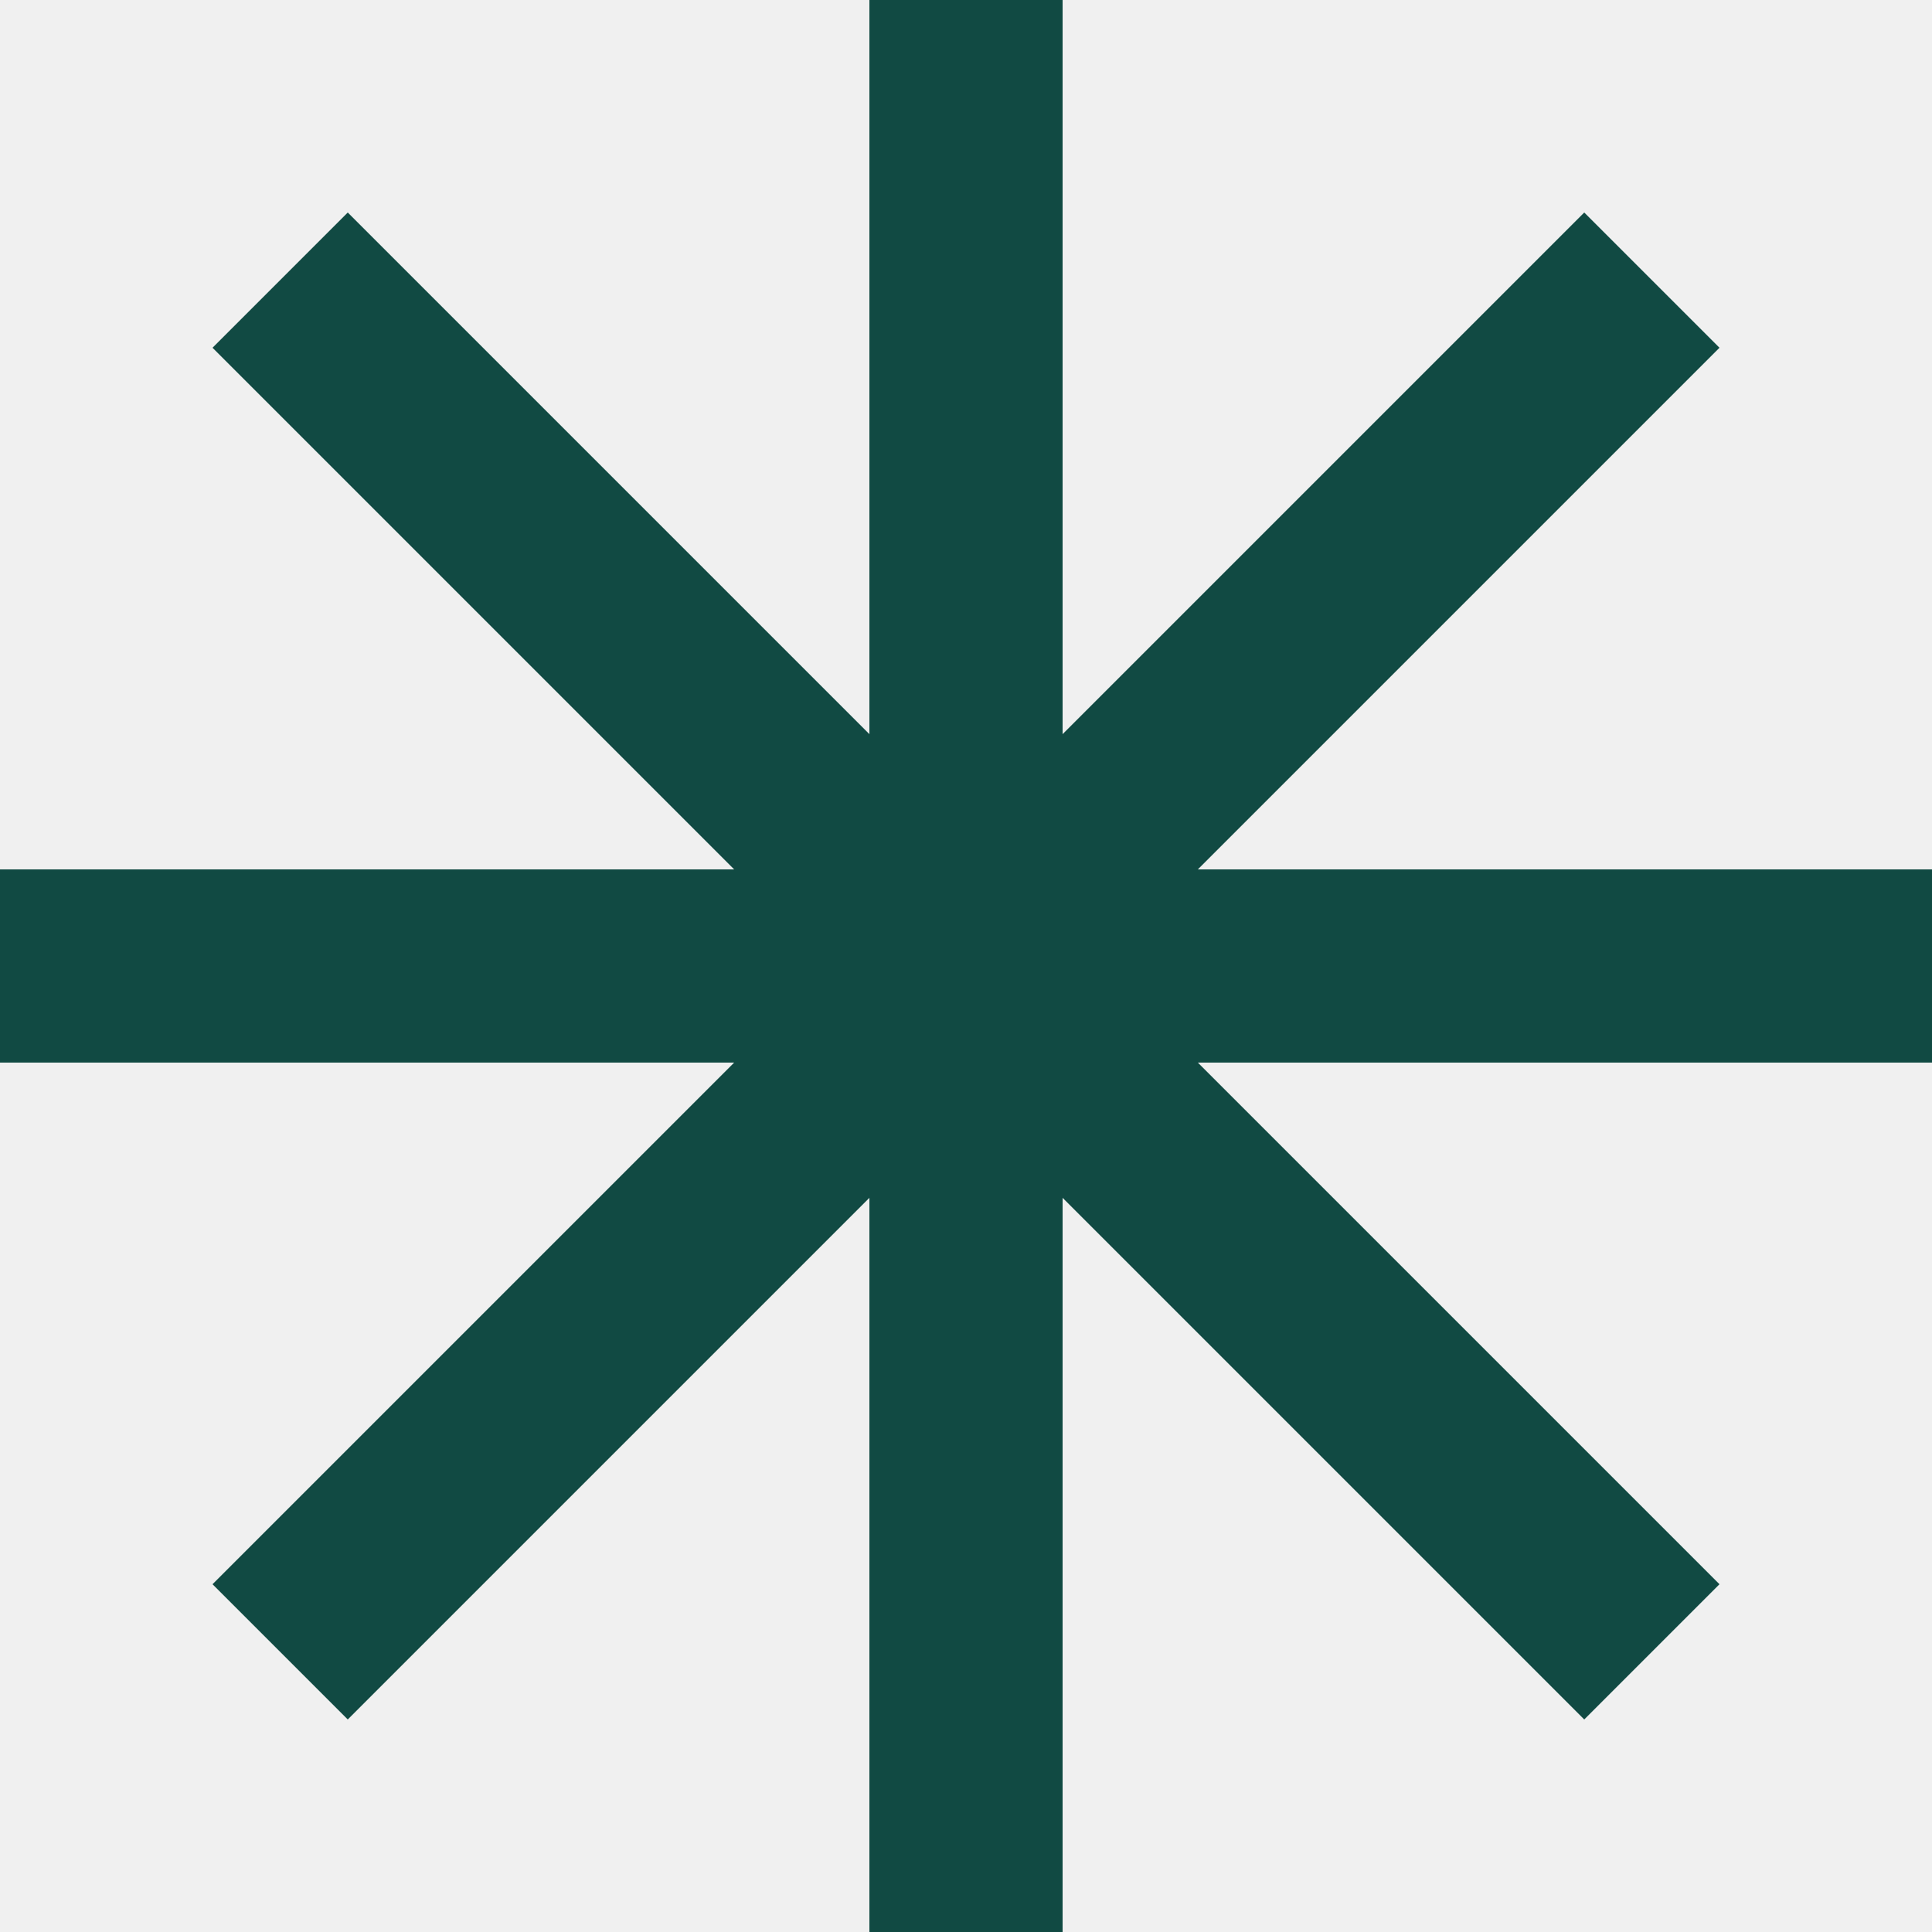
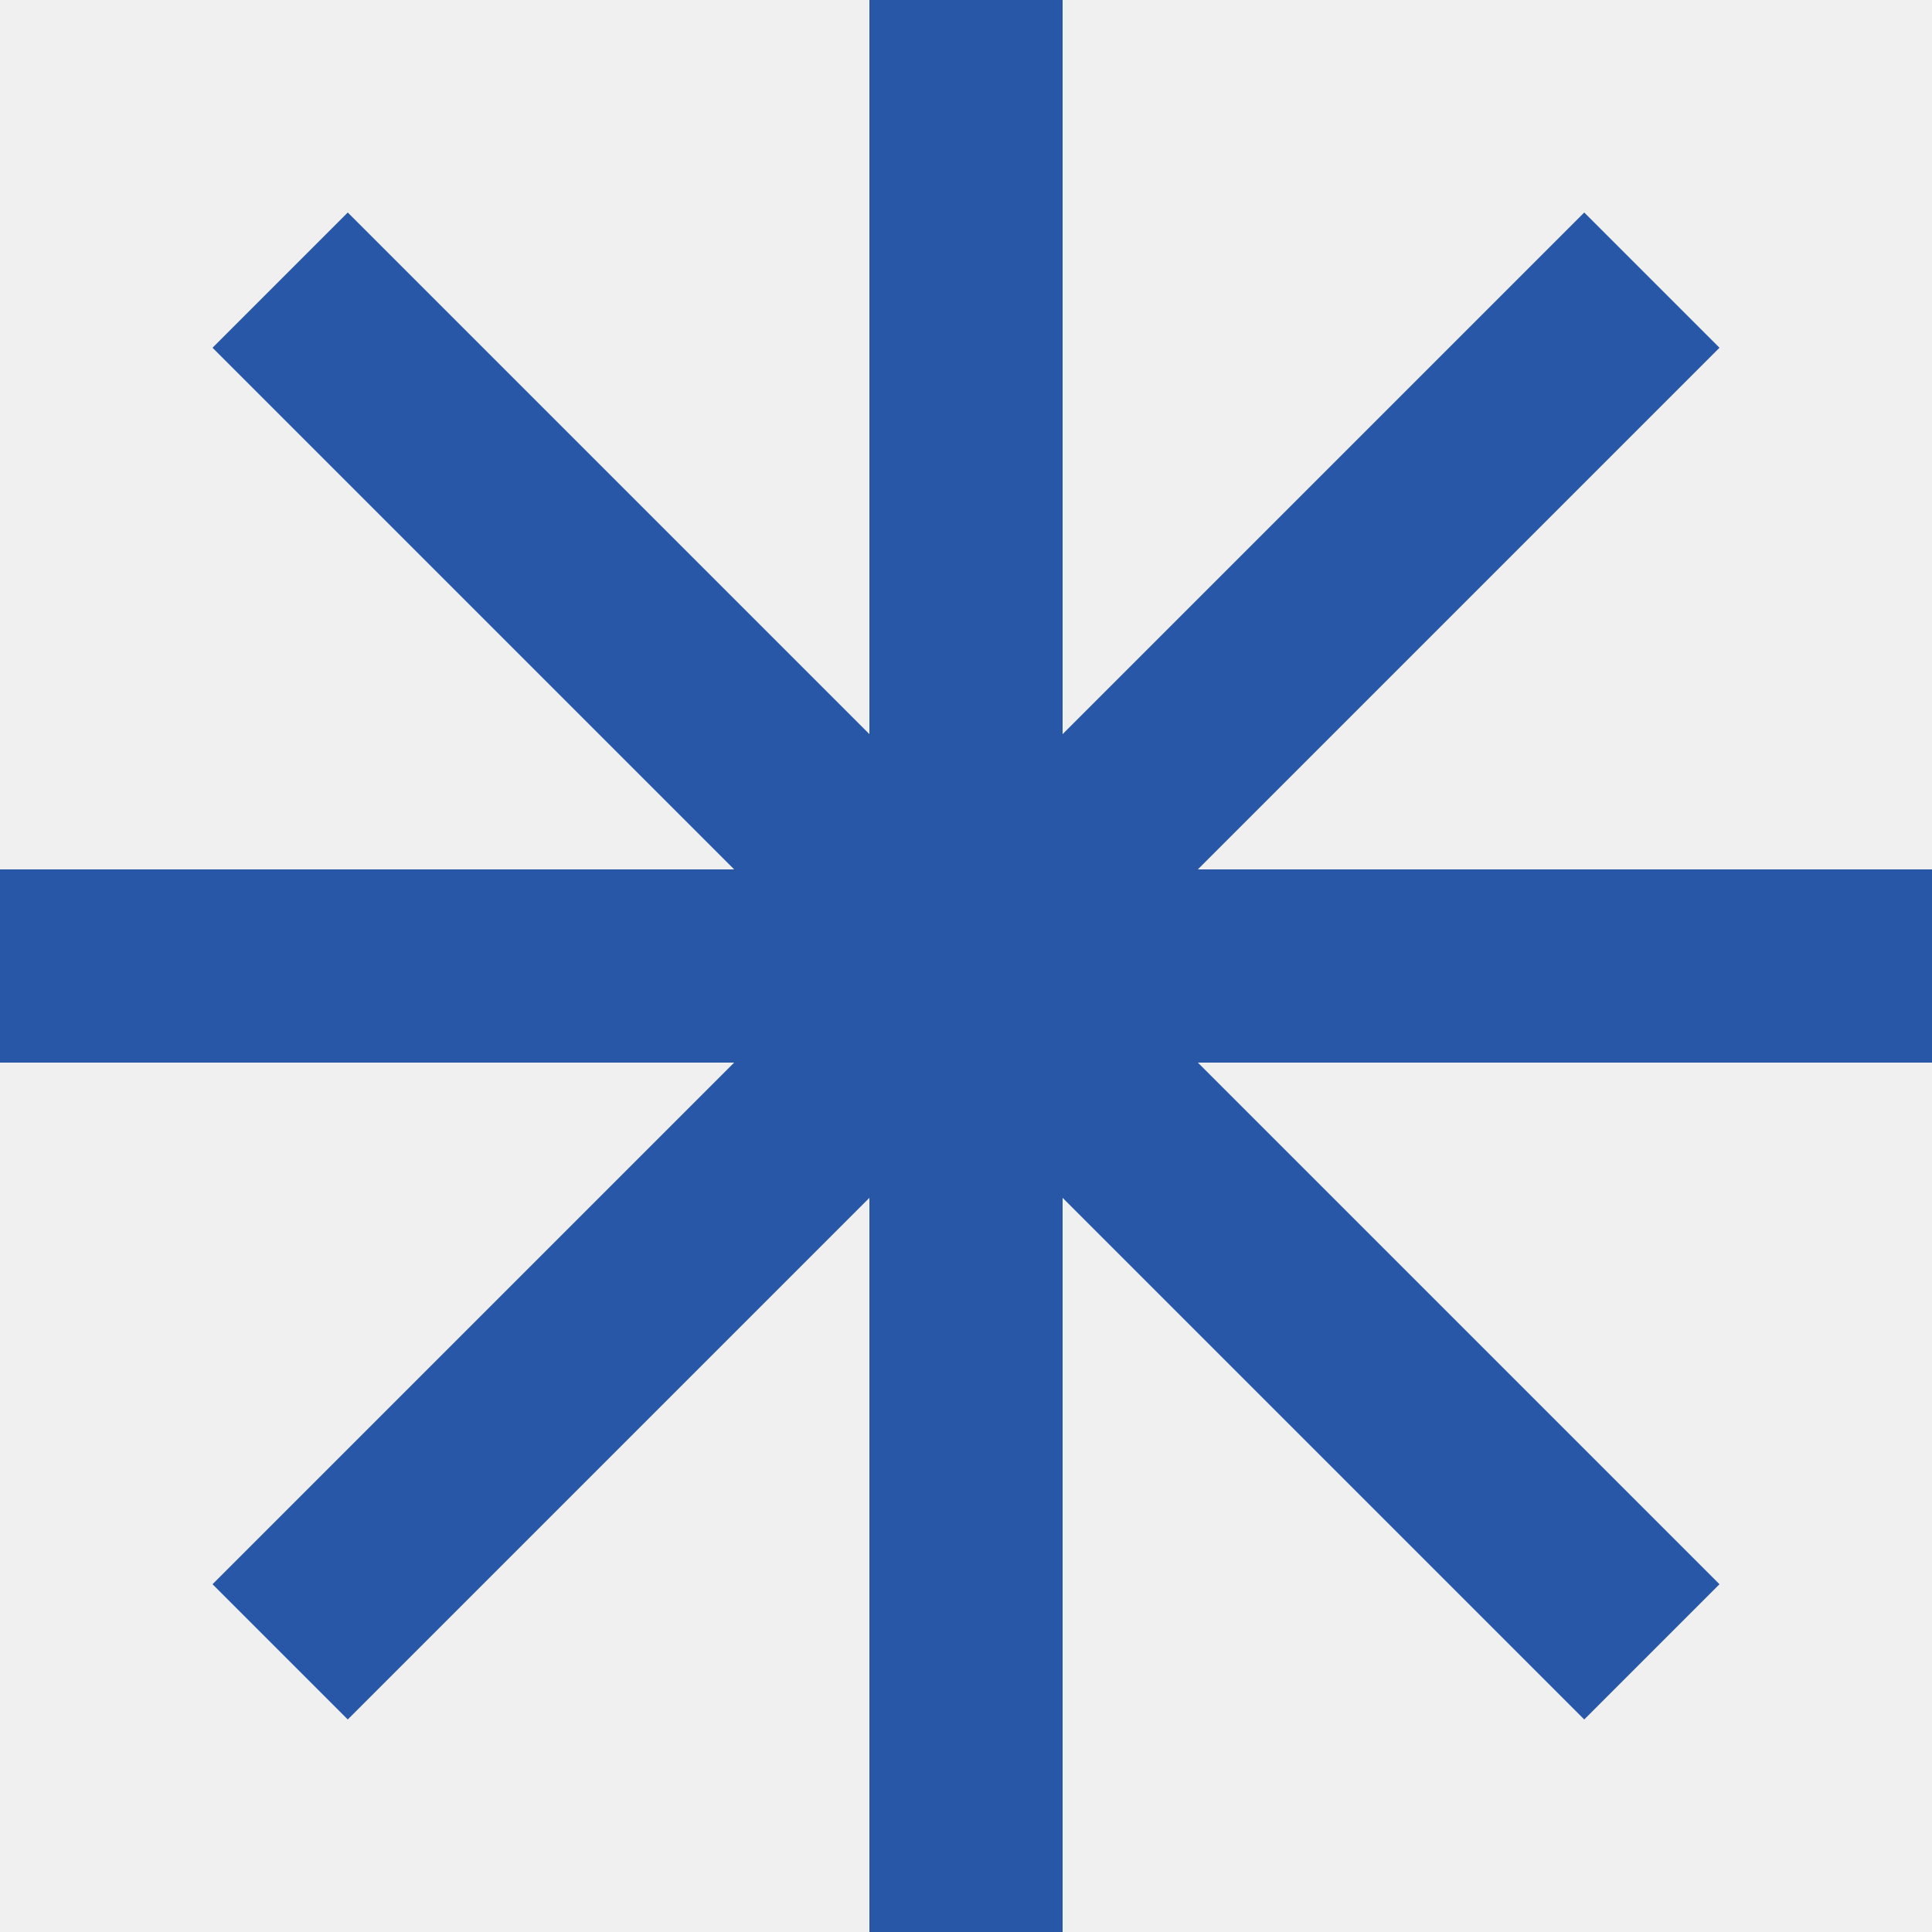
<svg xmlns="http://www.w3.org/2000/svg" width="14" height="14" viewBox="0 0 14 14" fill="none">
  <g clip-path="url(#clip0_57_3333)">
-     <path d="M14 6.3H8.68L12.46 2.52L11.48 1.54L7.7 5.32V0H6.3V5.32L2.52 1.54L1.54 2.52L5.32 6.3H0V7.7H5.32L1.54 11.48L2.52 12.46L6.3 8.68V14H7.7V8.68L11.48 12.46L12.46 11.48L8.68 7.7H14V6.3Z" fill="#114A43" />
+     <path d="M14 6.3H8.68L12.46 2.52L11.48 1.54L7.7 5.32V0H6.3V5.32L2.52 1.54L1.54 2.52L5.32 6.3H0V7.7H5.32L1.54 11.48L2.52 12.46L6.3 8.68V14H7.7V8.68L11.48 12.46L12.46 11.48L8.68 7.7H14V6.3Z" fill="#2757a6" />
  </g>
  <defs>
    <clipPath id="clip0_57_3333">
      <rect width="14" height="14" fill="white" />
    </clipPath>
  </defs>
</svg>
